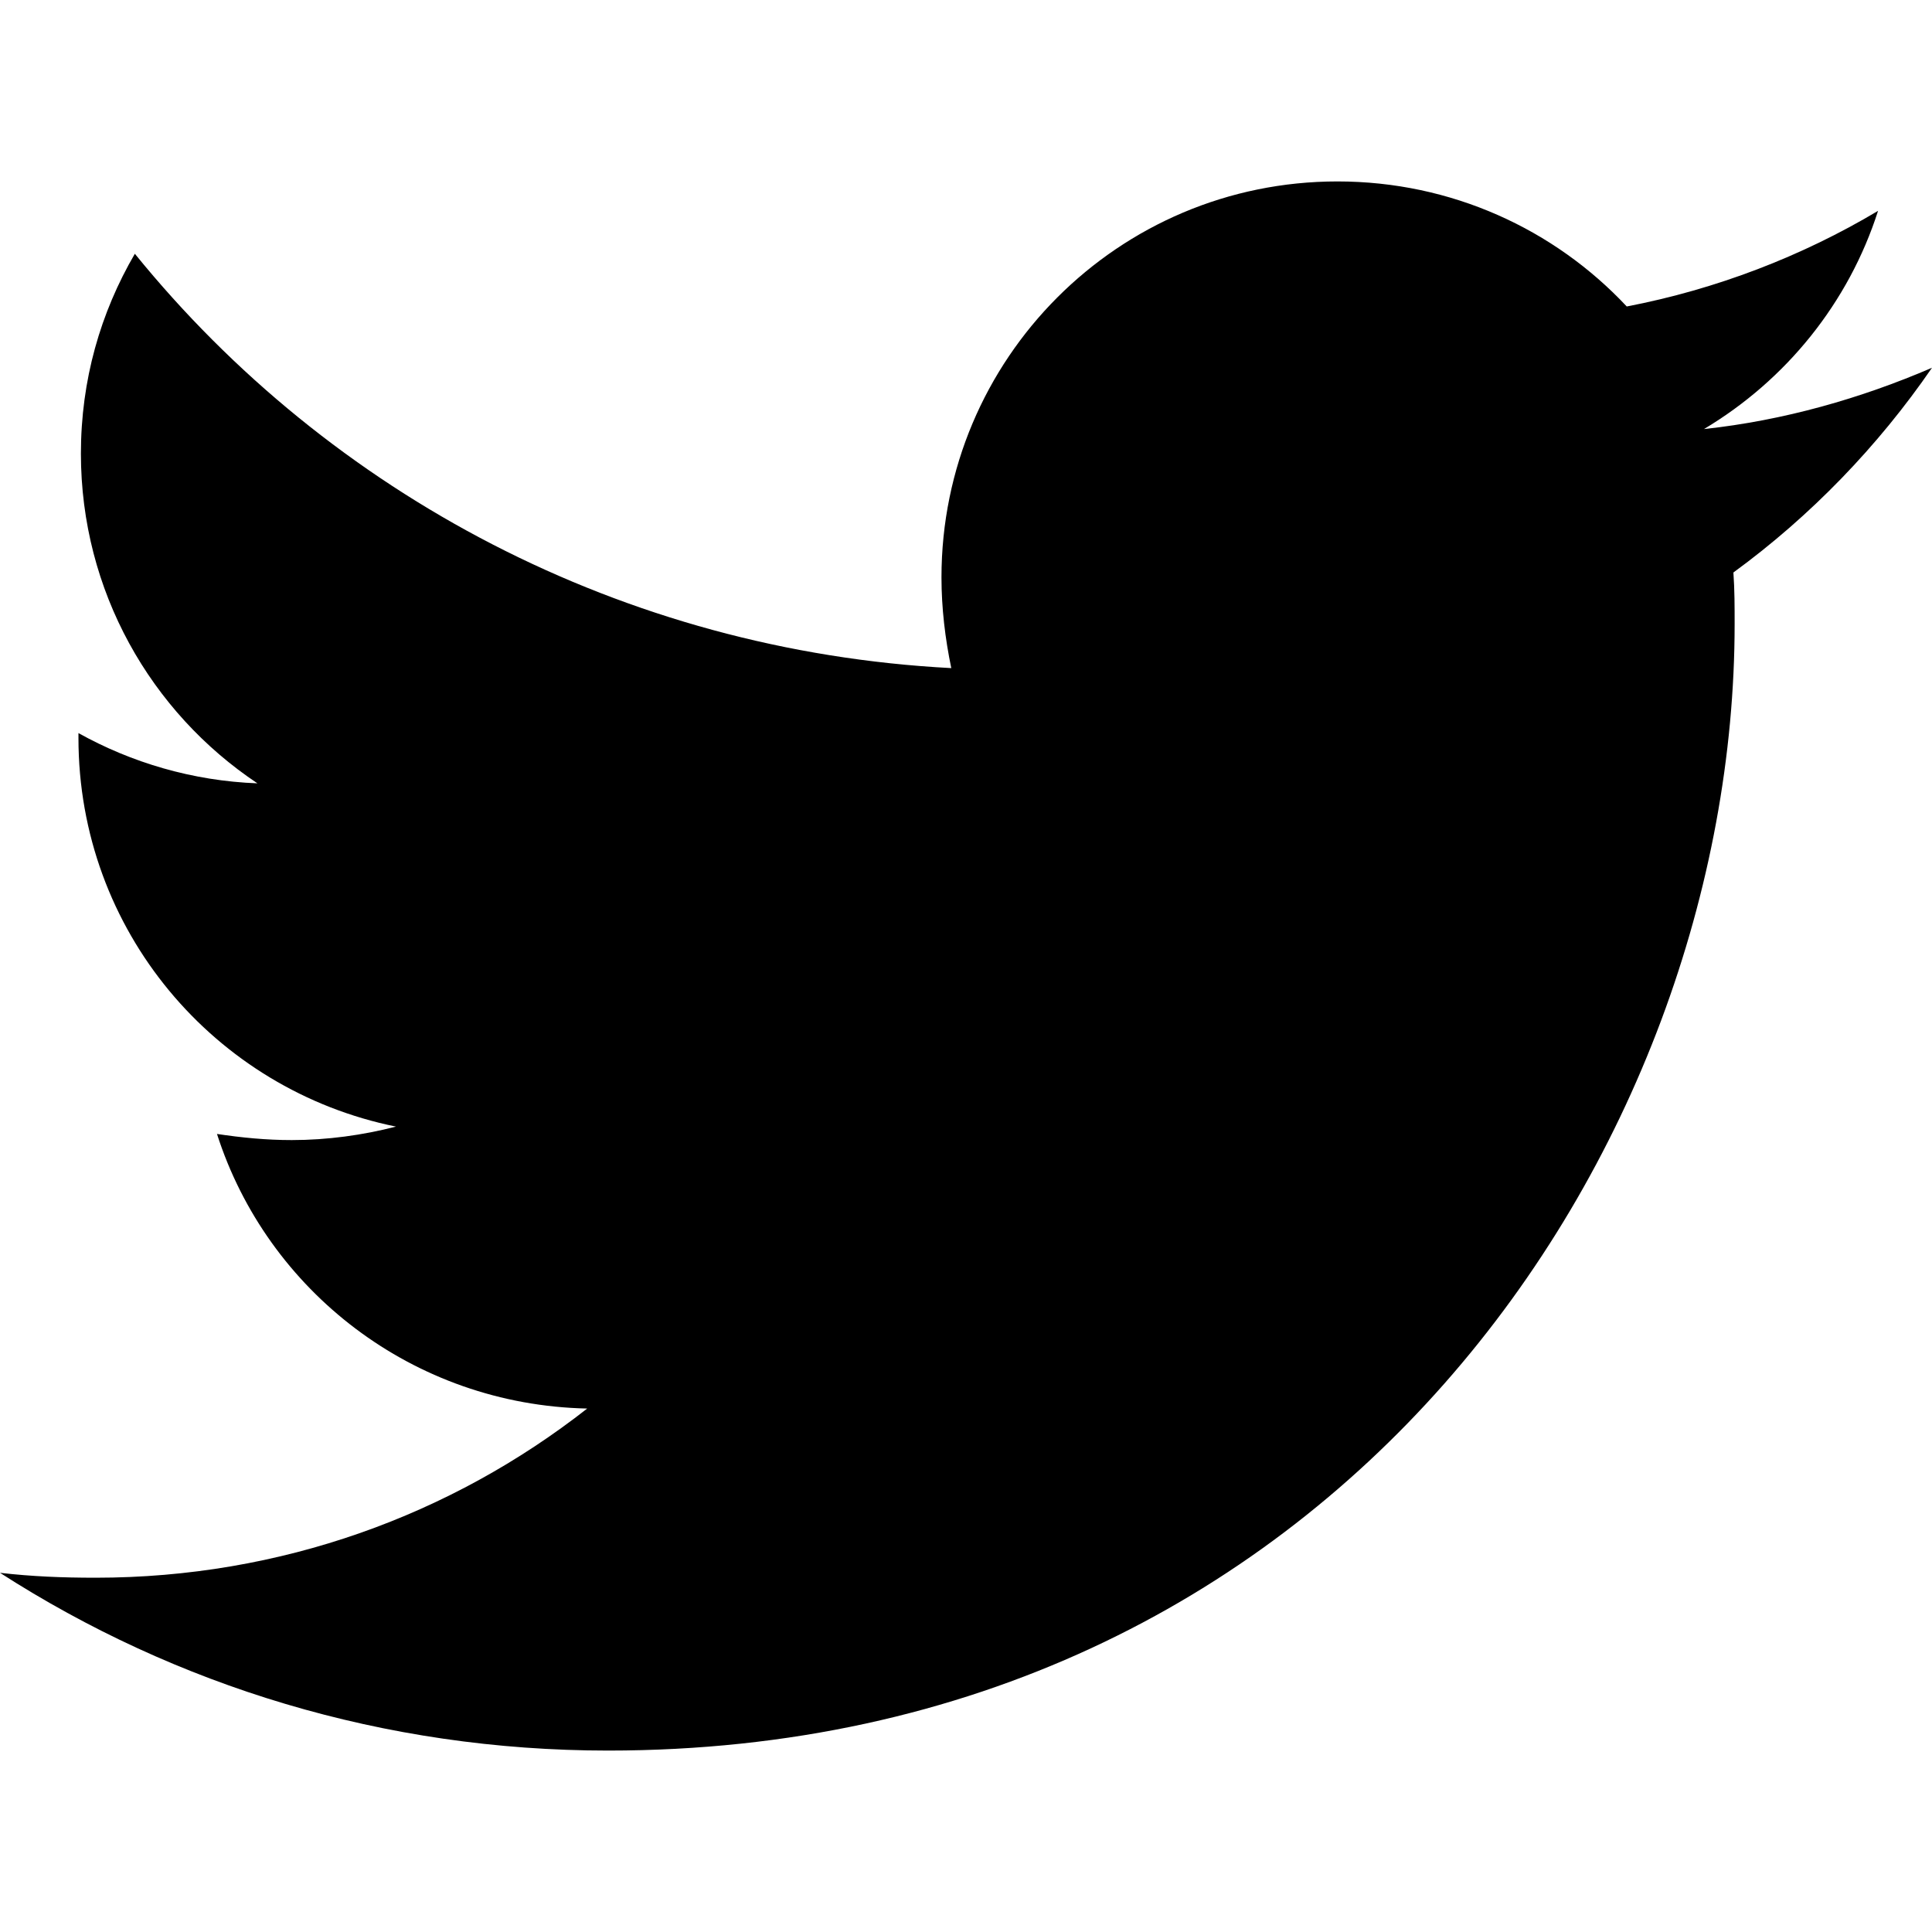
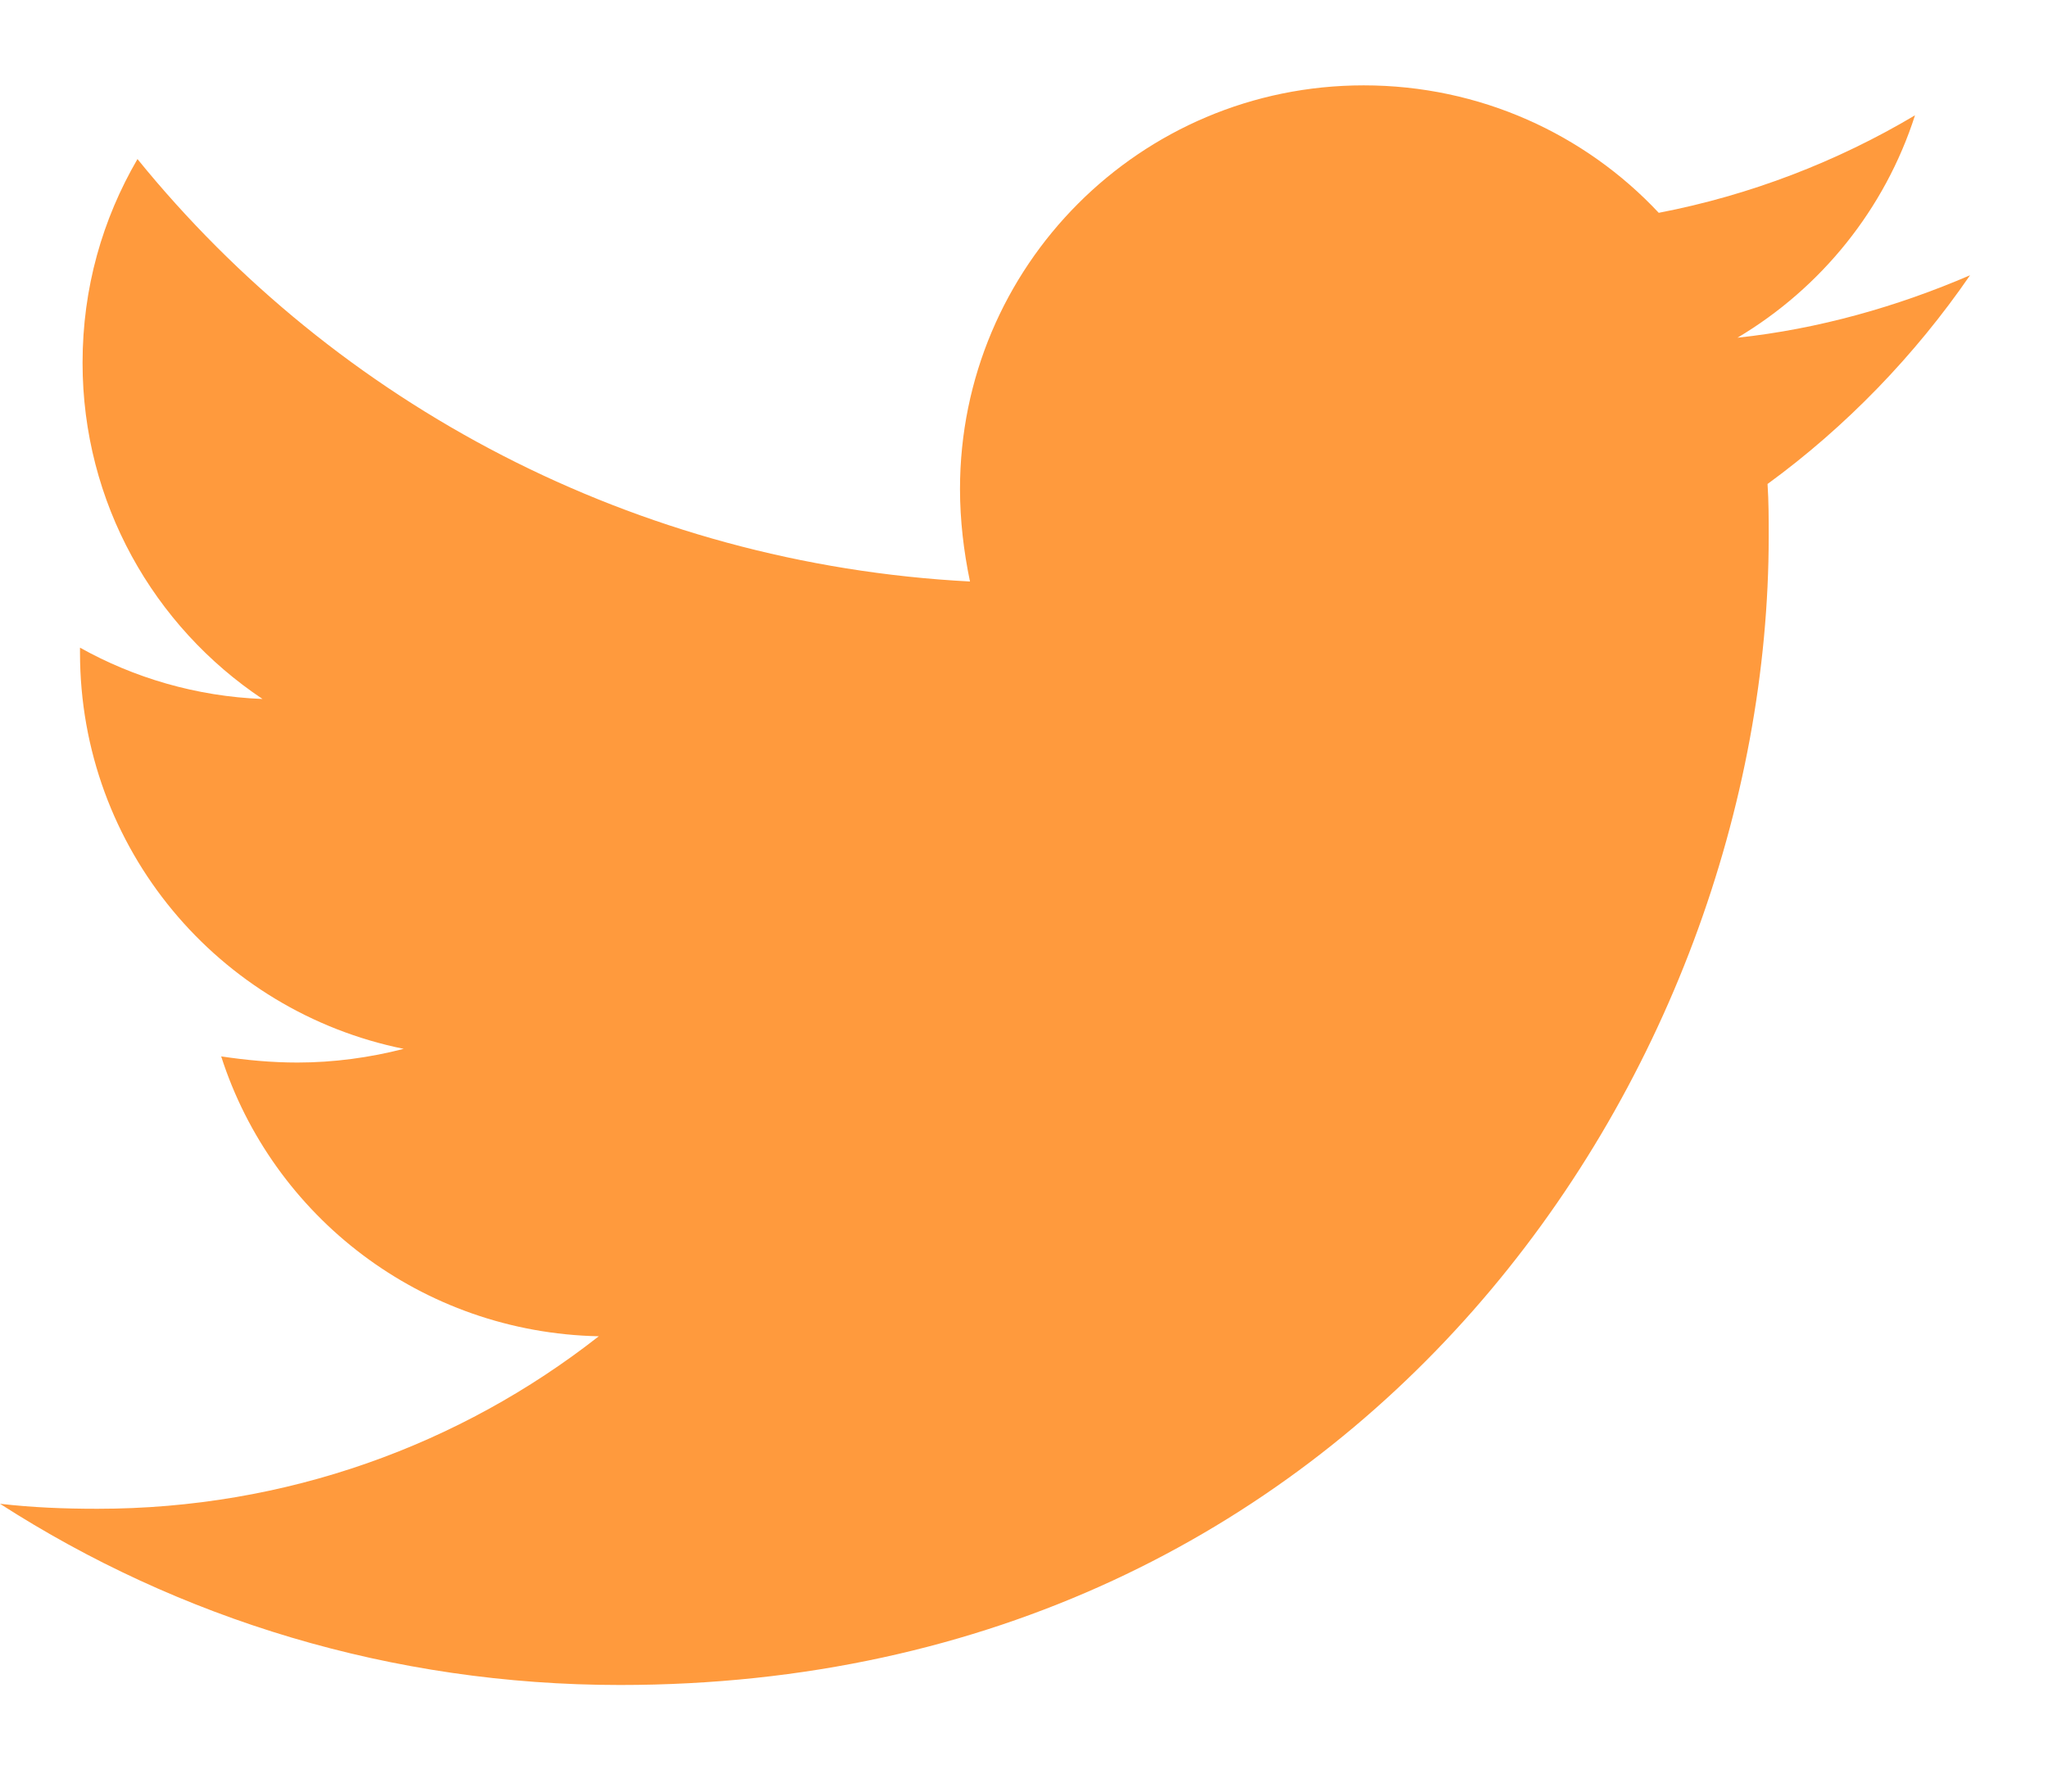
- <svg xmlns="http://www.w3.org/2000/svg" aria-hidden="true" focusable="false" data-prefix="fab" data-icon="twitter" class="svg-inline--fa fa-twitter fa-w-16" role="img" viewBox="0 0 512 512">
-   <path fill="currentColor" d="M459.37 151.716c.325 4.548.325 9.097.325 13.645 0 138.72-105.583 298.558-298.558 298.558-59.452 0-114.68-17.219-161.137-47.106 8.447.974 16.568 1.299 25.34 1.299 49.055 0 94.213-16.568 130.274-44.832-46.132-.975-84.792-31.188-98.112-72.772 6.498.974 12.995 1.624 19.818 1.624 9.421 0 18.843-1.3 27.614-3.573-48.081-9.747-84.143-51.98-84.143-102.985v-1.299c13.969 7.797 30.214 12.67 47.431 13.319-28.264-18.843-46.781-51.005-46.781-87.391 0-19.492 5.197-37.36 14.294-52.954 51.655 63.675 129.3 105.258 216.365 109.807-1.624-7.797-2.599-15.918-2.599-24.04 0-57.828 46.782-104.934 104.934-104.934 30.213 0 57.502 12.67 76.67 33.137 23.715-4.548 46.456-13.32 66.599-25.34-7.798 24.366-24.366 44.833-46.132 57.827 21.117-2.273 41.584-8.122 60.426-16.243-14.292 20.791-32.161 39.308-52.628 54.253z" />
+ <svg xmlns="http://www.w3.org/2000/svg" width="16" height="14" viewBox="0 0 16 14" fill="none">
+   <path d="M13.809 3.782C13.818 3.919 13.818 4.055 13.818 4.192C13.818 8.362 10.645 13.167 4.844 13.167C3.057 13.167 1.396 12.649 0 11.751C0.254 11.78 0.498 11.79 0.762 11.79C2.236 11.79 3.594 11.292 4.678 10.442C3.291 10.413 2.129 9.505 1.728 8.255C1.924 8.284 2.119 8.303 2.324 8.303C2.607 8.303 2.891 8.264 3.154 8.196C1.709 7.903 0.625 6.633 0.625 5.1V5.061C1.045 5.296 1.533 5.442 2.051 5.462C1.201 4.895 0.645 3.928 0.645 2.835C0.645 2.249 0.801 1.712 1.074 1.243C2.627 3.157 4.961 4.407 7.578 4.544C7.529 4.309 7.5 4.065 7.5 3.821C7.5 2.083 8.906 0.667 10.654 0.667C11.562 0.667 12.383 1.048 12.959 1.663C13.672 1.526 14.355 1.262 14.961 0.901C14.726 1.633 14.229 2.249 13.574 2.639C14.209 2.571 14.824 2.395 15.391 2.151C14.961 2.776 14.424 3.333 13.809 3.782Z" fill="#FF9A3D" />
</svg>
